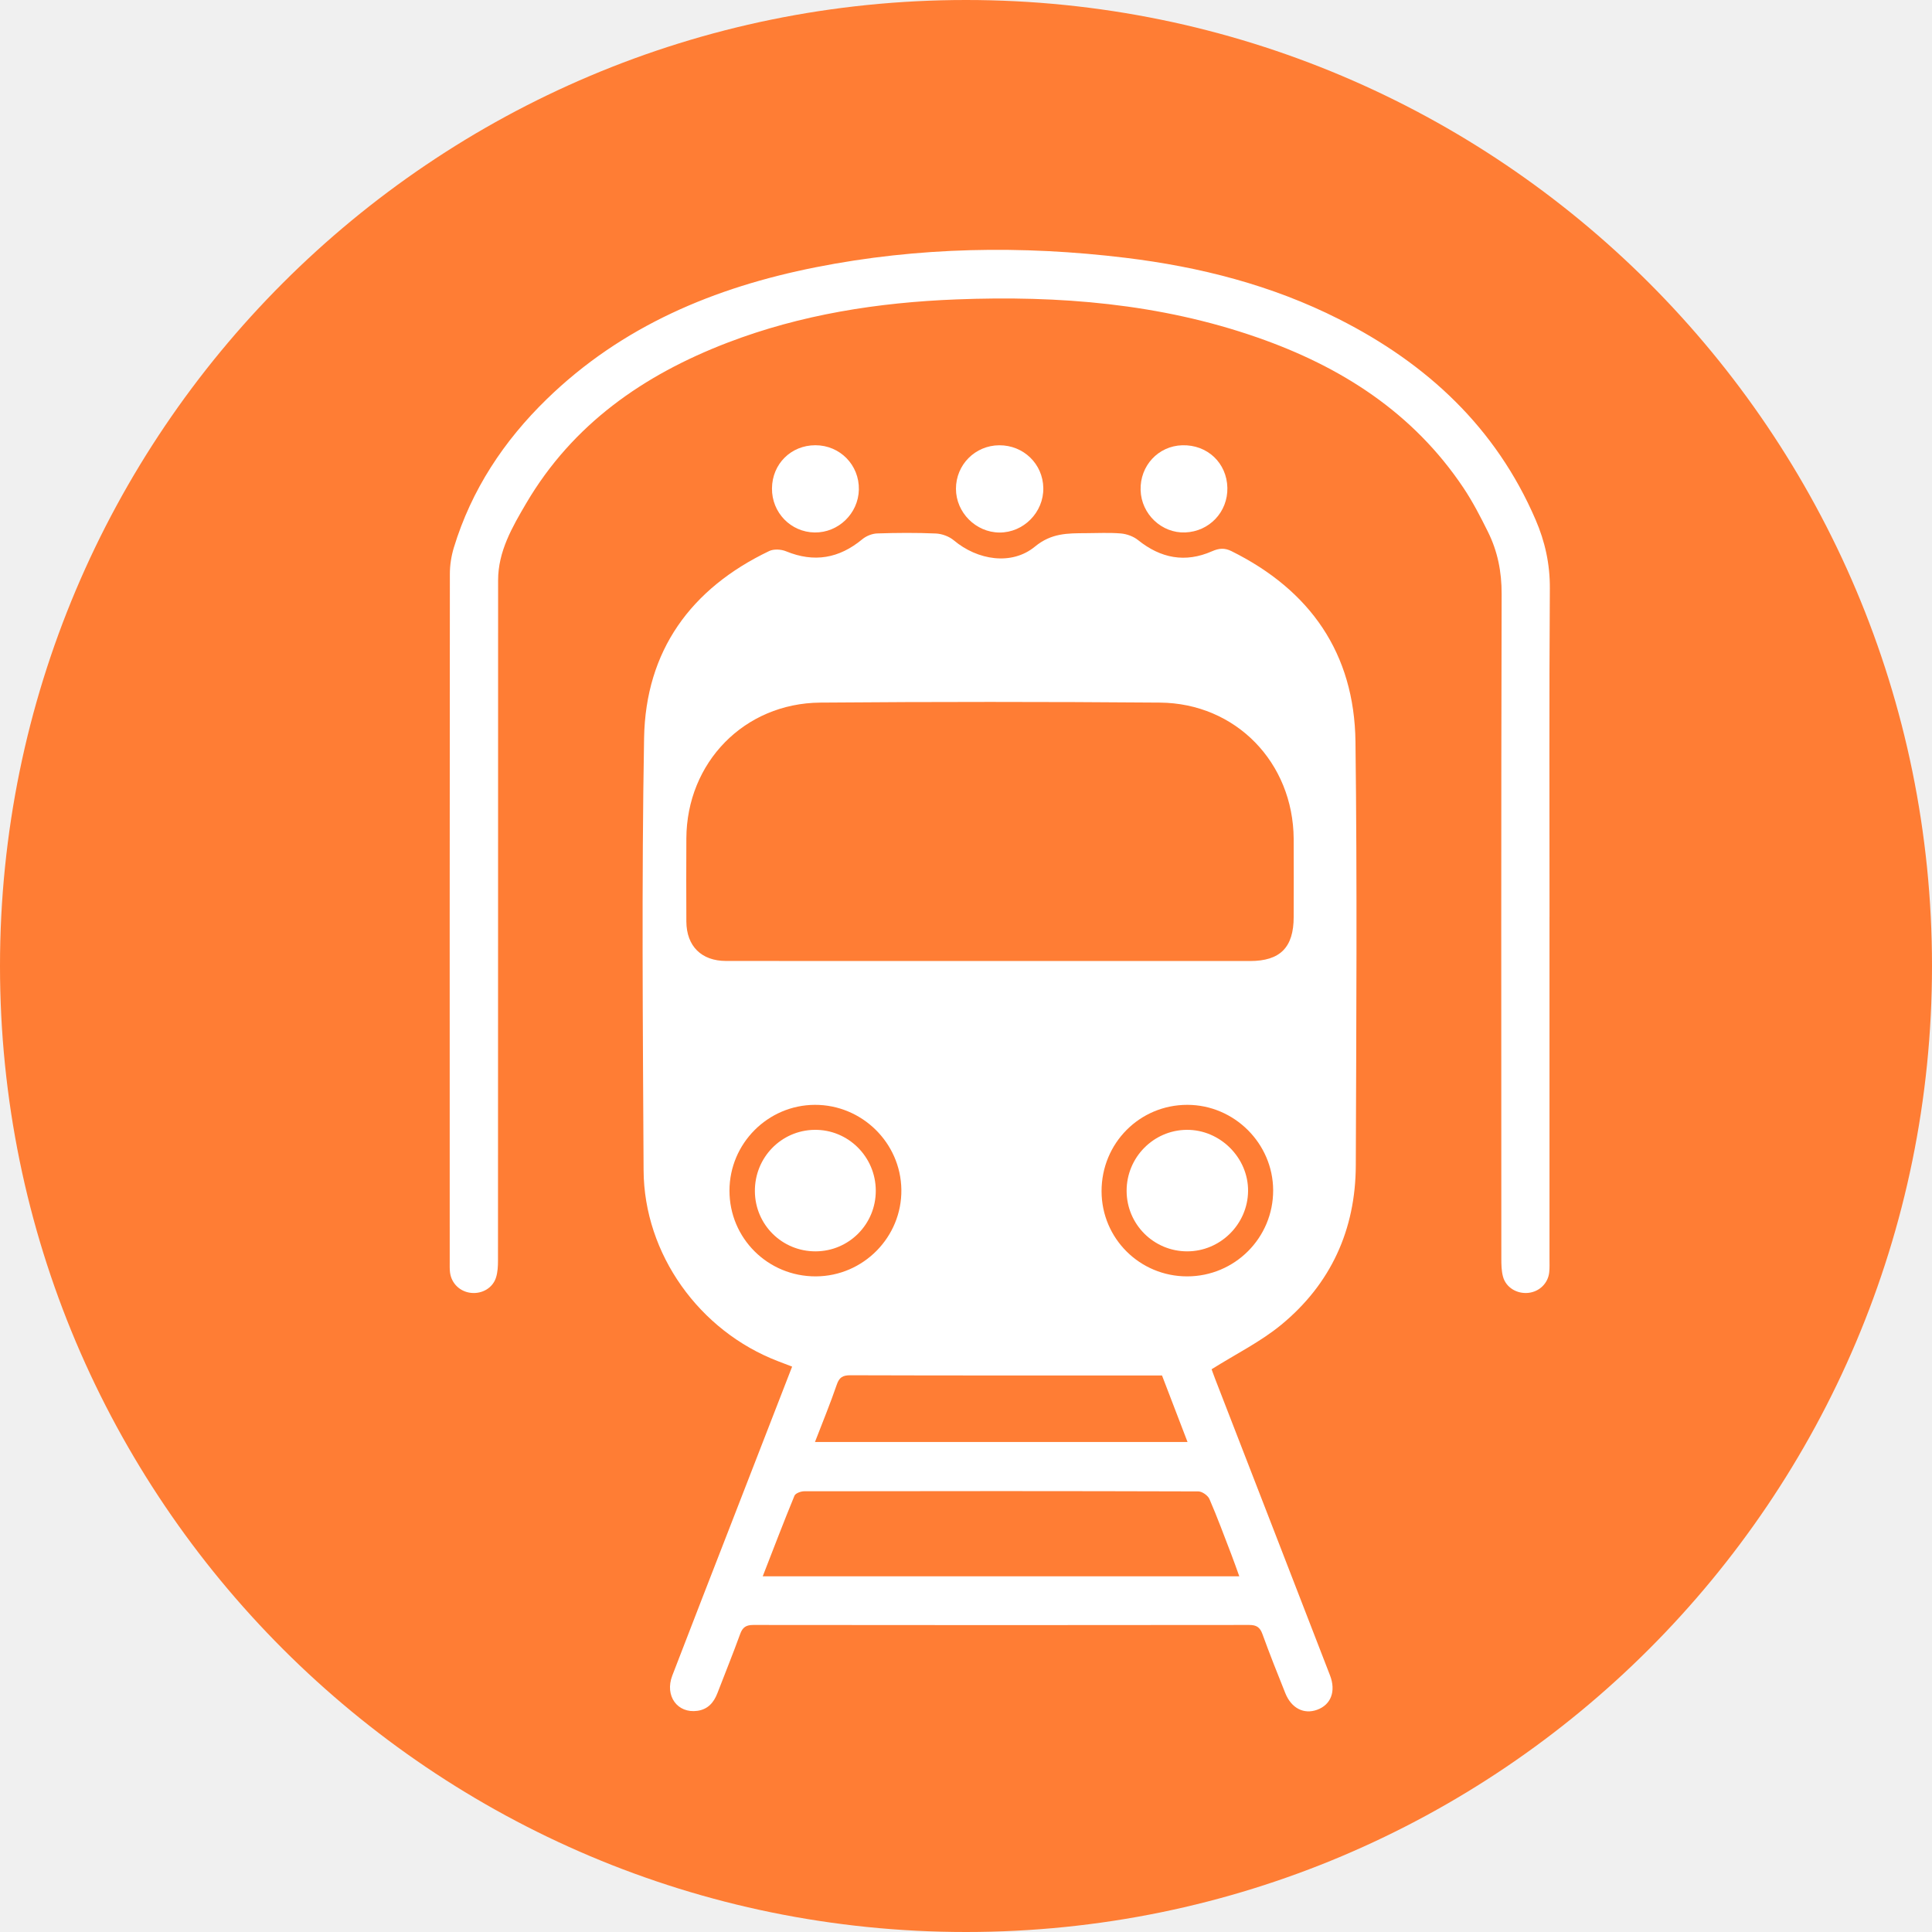
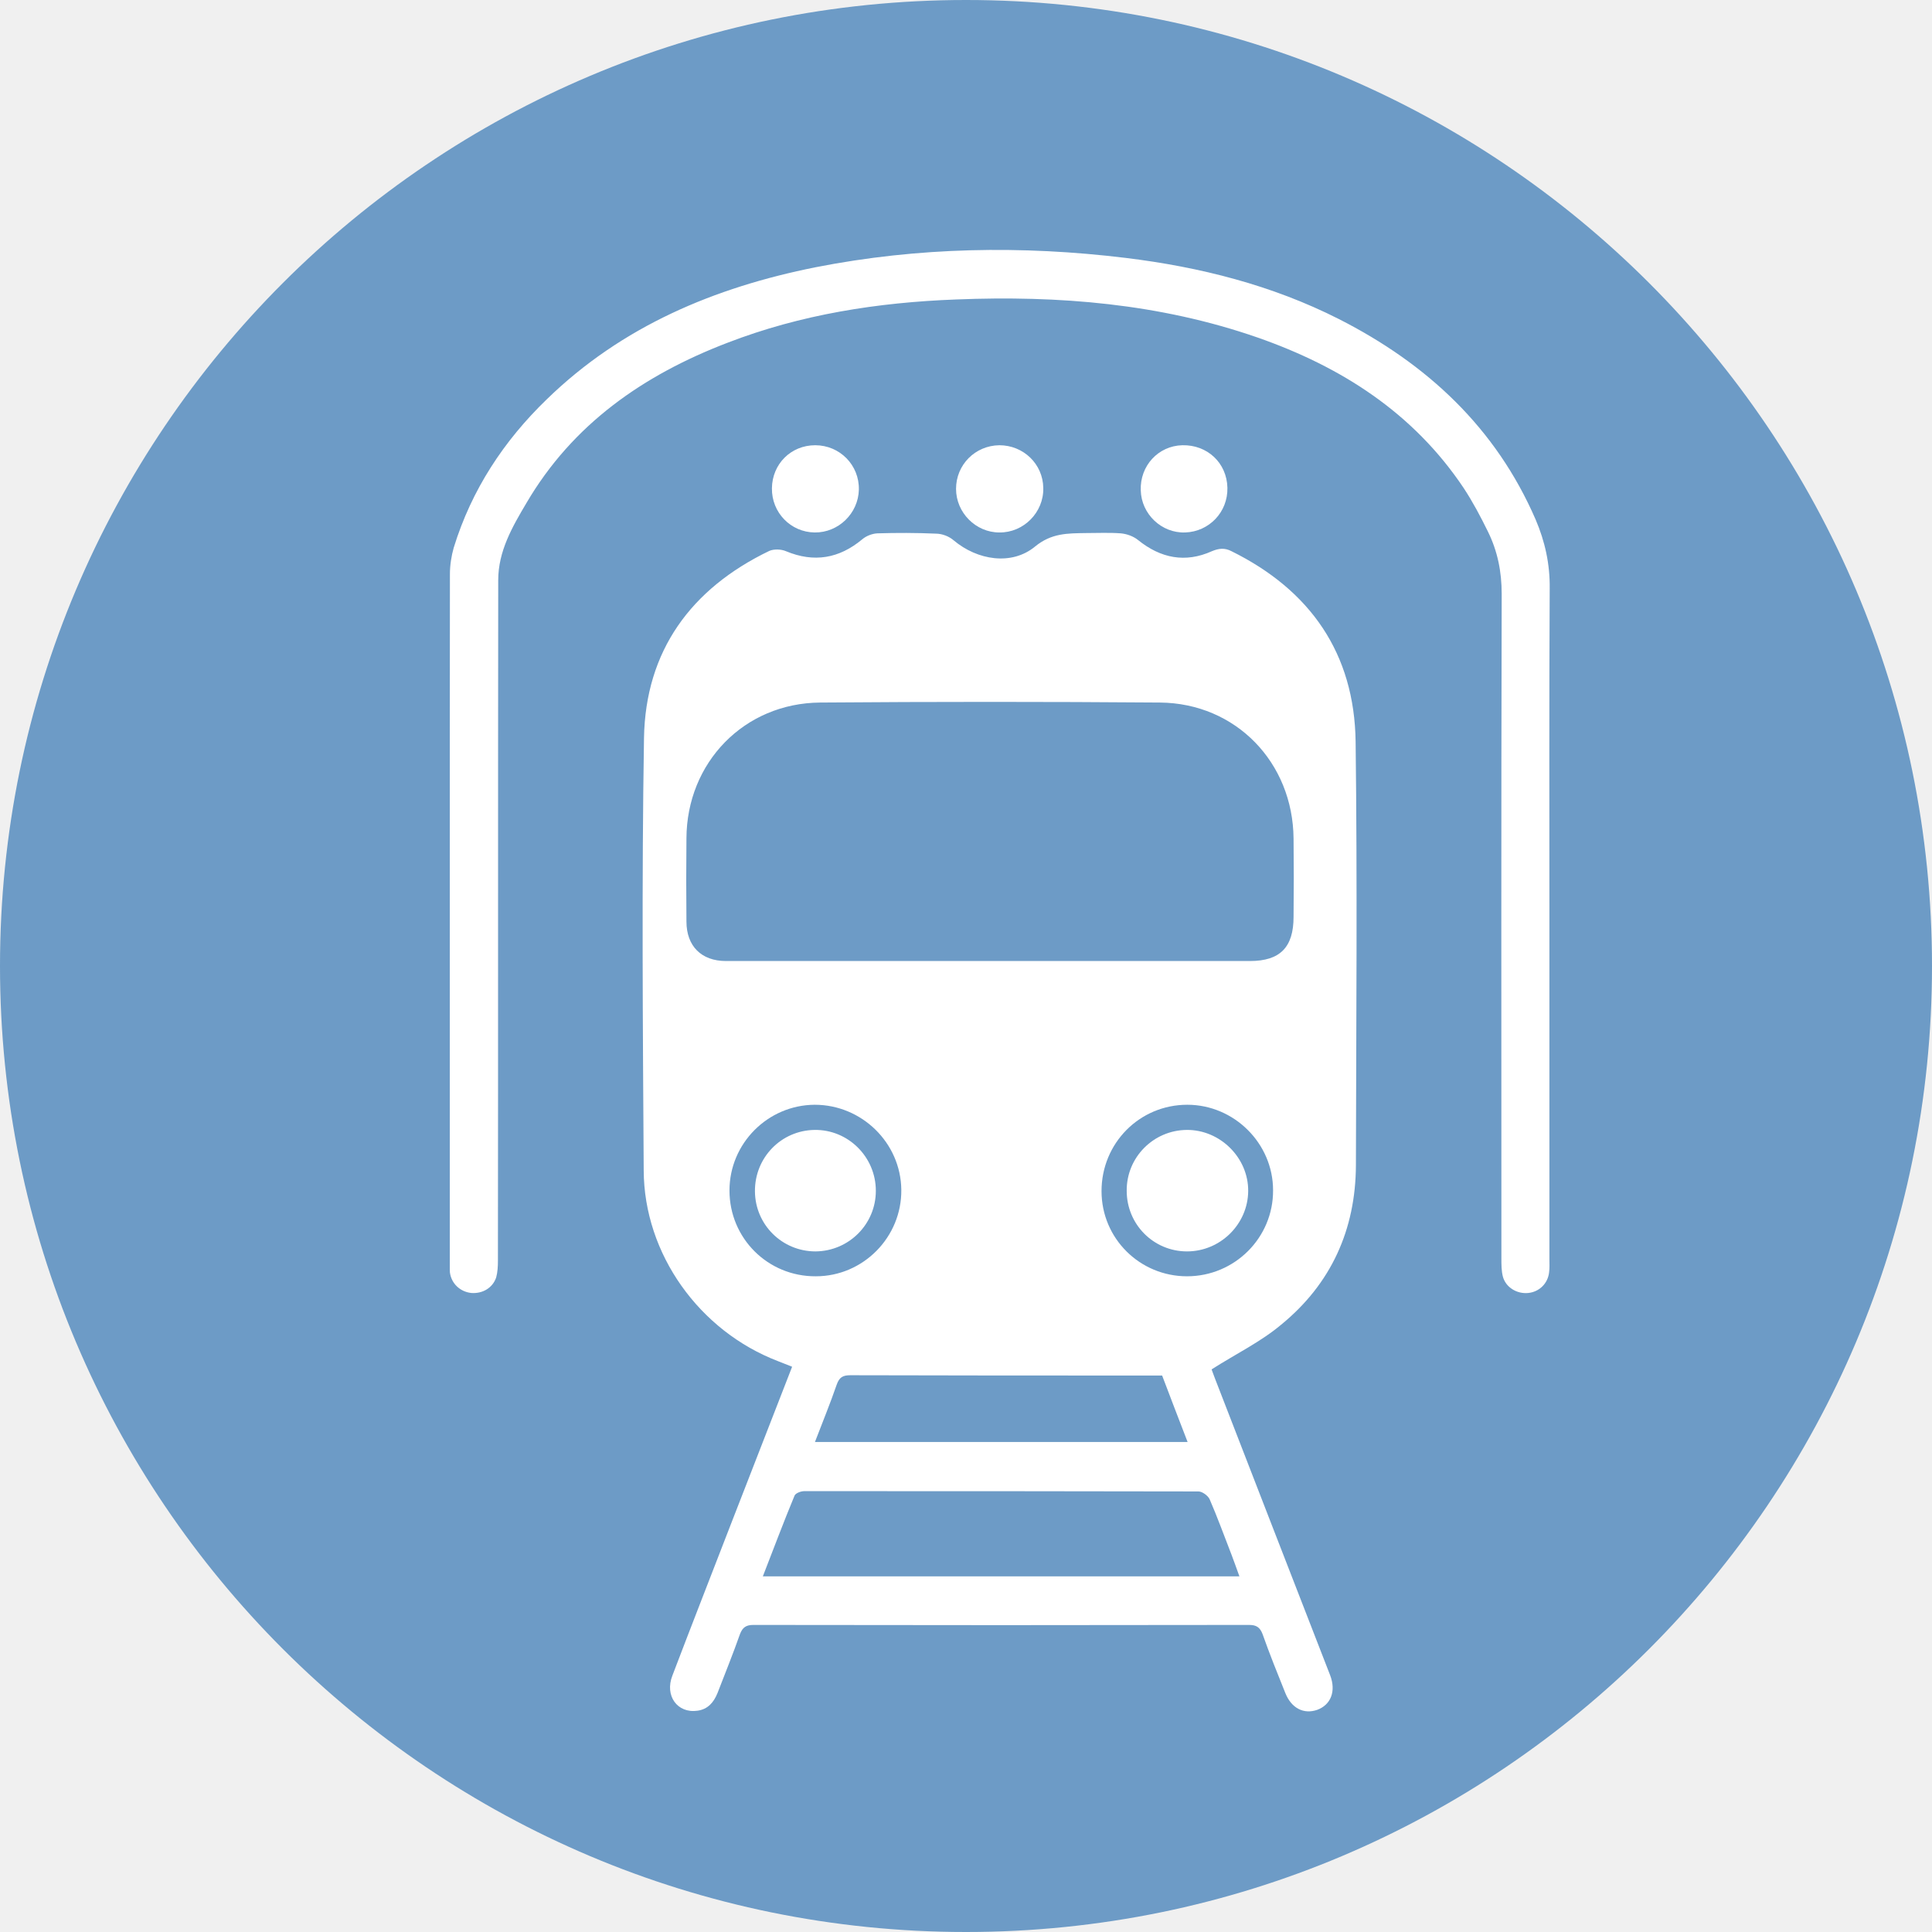
- <svg xmlns="http://www.w3.org/2000/svg" width="66" height="66" viewBox="0 0 66 66" fill="none">
-   <circle cx="33" cy="33" r="33" fill="#FF7D34" />
-   <g clip-path="url(#clip0_1_849)">
-     <path d="M27.06 46.686C26.369 48.467 25.692 50.212 25.014 51.957C24.331 53.718 23.643 55.477 22.967 57.239C22.7 57.934 23.142 58.542 23.828 58.444C24.185 58.392 24.384 58.161 24.508 57.841C24.767 57.167 25.039 56.498 25.285 55.82C25.37 55.585 25.491 55.511 25.737 55.511C31.383 55.518 37.028 55.518 42.674 55.511C42.924 55.511 43.042 55.589 43.127 55.823C43.373 56.502 43.64 57.173 43.909 57.843C44.116 58.358 44.544 58.573 44.996 58.408C45.465 58.238 45.646 57.78 45.435 57.233C44.134 53.866 42.827 50.5 41.522 47.134C41.462 46.982 41.41 46.828 41.39 46.776C42.221 46.253 43.065 45.837 43.772 45.254C45.465 43.859 46.308 42.007 46.316 39.813C46.333 34.988 46.365 30.162 46.305 25.337C46.267 22.32 44.762 20.164 42.067 18.827C41.836 18.712 41.644 18.727 41.405 18.832C40.489 19.236 39.65 19.072 38.876 18.449C38.72 18.324 38.495 18.242 38.294 18.224C37.894 18.19 37.489 18.213 37.085 18.214C36.472 18.218 35.917 18.209 35.356 18.672C34.56 19.328 33.391 19.137 32.584 18.459C32.423 18.324 32.178 18.234 31.968 18.225C31.302 18.196 30.632 18.201 29.966 18.223C29.794 18.229 29.593 18.309 29.458 18.421C28.666 19.078 27.812 19.227 26.853 18.833C26.686 18.764 26.436 18.749 26.28 18.823C23.595 20.105 22.055 22.235 22.003 25.211C21.917 30.132 21.961 35.056 21.986 39.978C22.001 42.839 23.888 45.471 26.581 46.502C26.723 46.556 26.865 46.611 27.061 46.686H27.06ZM33.856 32.83C30.838 32.83 27.821 32.831 24.803 32.828C23.96 32.827 23.452 32.32 23.447 31.481C23.441 30.535 23.443 29.59 23.447 28.644C23.458 26.051 25.421 24.023 28.024 24.002C31.89 23.971 35.756 23.971 39.623 24.002C42.219 24.023 44.175 26.049 44.194 28.654C44.2 29.543 44.195 30.434 44.194 31.324C44.194 32.365 43.734 32.83 42.702 32.83C39.753 32.83 36.805 32.83 33.857 32.83H33.856ZM26.056 53.849C26.427 52.895 26.772 51.991 27.14 51.096C27.175 51.012 27.358 50.944 27.472 50.944C31.96 50.936 36.448 50.935 40.937 50.949C41.068 50.949 41.264 51.089 41.317 51.211C41.587 51.835 41.822 52.473 42.066 53.107C42.157 53.344 42.24 53.582 42.336 53.849H26.055H26.056ZM27.84 49.262C28.105 48.575 28.364 47.948 28.583 47.308C28.67 47.052 28.786 46.98 29.052 46.981C32.373 46.992 35.694 46.988 39.015 46.988C39.248 46.988 39.481 46.988 39.696 46.988C39.99 47.754 40.272 48.489 40.568 49.261H27.84V49.262ZM27.87 43.603C26.234 43.609 24.917 42.3 24.92 40.672C24.922 39.064 26.23 37.75 27.835 37.743C29.441 37.737 30.769 39.036 30.792 40.638C30.814 42.258 29.494 43.597 27.87 43.603ZM37.631 40.694C37.629 39.054 38.931 37.743 40.559 37.743C42.162 37.743 43.486 39.059 43.493 40.658C43.499 42.284 42.183 43.603 40.554 43.603C38.936 43.603 37.633 42.306 37.631 40.694Z" fill="white" />
-     <path d="M52.934 31.321C52.934 27.579 52.92 23.837 52.945 20.096C52.95 19.266 52.78 18.501 52.458 17.754C51.102 14.606 48.752 12.427 45.742 10.903C43.447 9.741 40.99 9.116 38.45 8.807C34.907 8.377 31.371 8.435 27.863 9.131C24.407 9.817 21.246 11.136 18.677 13.636C17.208 15.065 16.105 16.734 15.504 18.707C15.417 18.995 15.368 19.306 15.368 19.606C15.36 27.437 15.362 35.267 15.363 43.098C15.363 43.223 15.358 43.349 15.374 43.473C15.424 43.85 15.719 44.129 16.096 44.167C16.475 44.205 16.835 43.997 16.946 43.638C17.002 43.457 17.012 43.256 17.012 43.064C17.016 35.317 17.014 27.57 17.016 19.822C17.016 18.833 17.501 18.003 17.976 17.193C19.563 14.494 21.978 12.811 24.846 11.709C27.364 10.742 29.995 10.332 32.674 10.228C36.17 10.092 39.623 10.366 42.955 11.529C45.821 12.528 48.28 14.1 49.998 16.672C50.312 17.143 50.575 17.653 50.828 18.163C51.16 18.829 51.301 19.529 51.298 20.291C51.279 27.857 51.286 35.424 51.288 42.99C51.288 43.197 51.291 43.412 51.344 43.609C51.443 43.983 51.821 44.209 52.215 44.166C52.589 44.125 52.885 43.838 52.924 43.462C52.94 43.31 52.933 43.156 52.933 43.004C52.933 39.109 52.933 35.215 52.933 31.32L52.934 31.321Z" fill="white" />
-     <path d="M41.929 16.664C41.91 15.814 41.244 15.186 40.386 15.211C39.567 15.235 38.94 15.911 38.965 16.745C38.99 17.563 39.683 18.22 40.488 18.189C41.314 18.157 41.946 17.488 41.929 16.664Z" fill="white" />
-     <path d="M34.136 15.211C33.312 15.216 32.657 15.875 32.657 16.697C32.657 17.506 33.333 18.187 34.143 18.192C34.968 18.197 35.656 17.498 35.641 16.67C35.627 15.848 34.965 15.207 34.136 15.211Z" fill="white" />
-     <path d="M26.372 16.683C26.364 17.509 27.011 18.178 27.829 18.19C28.64 18.202 29.323 17.541 29.34 16.726C29.358 15.886 28.694 15.209 27.854 15.21C27.022 15.21 26.379 15.849 26.372 16.683Z" fill="white" />
-     <path d="M25.788 40.697C25.796 41.84 26.719 42.752 27.863 42.748C29.003 42.744 29.921 41.819 29.918 40.675C29.916 39.515 28.97 38.579 27.82 38.597C26.682 38.615 25.779 39.548 25.788 40.696V40.697Z" fill="white" />
-     <path d="M38.487 40.684C38.49 41.826 39.413 42.747 40.554 42.748C41.687 42.75 42.626 41.82 42.636 40.688C42.646 39.549 41.679 38.586 40.537 38.597C39.401 38.608 38.484 39.543 38.487 40.684Z" fill="white" />
-   </g>
+ <svg xmlns="http://www.w3.org/2000/svg" width="66" height="66">
  <defs>
    <clipPath id="clip0_1_849">
-       <rect width="37.584" height="49.927" fill="white" transform="matrix(-1 0 0 1 52.9458 8.53442)" />
+       <rect fill="white" height="49.93" id="svg_1" transform="matrix(-1 0 0 1 52.9458 8.53442)" width="37.58" />
    </clipPath>
  </defs>
+   <g class="layer">
+     <circle cx="33" cy="33" fill="#6d9bc6" id="svg_2" r="33" />
+     <g clip-path="url(#clip0_1_849)" id="svg_3">
+       <path d="m27.06,46.69c-0.69,1.78 -1.37,3.52 -2.05,5.27c-0.68,1.76 -1.37,3.52 -2.04,5.28c-0.27,0.69 0.17,1.3 0.86,1.2c0.35,-0.05 0.55,-0.28 0.68,-0.6c0.26,-0.67 0.53,-1.34 0.77,-2.02c0.09,-0.23 0.21,-0.31 0.46,-0.31c5.64,0.01 11.29,0.01 16.93,0c0.25,0 0.37,0.08 0.46,0.31c0.24,0.68 0.51,1.35 0.78,2.02c0.21,0.52 0.63,0.73 1.09,0.57c0.46,-0.17 0.65,-0.63 0.44,-1.18c-1.31,-3.36 -2.61,-6.73 -3.92,-10.1c-0.06,-0.15 -0.11,-0.3 -0.13,-0.35c0.83,-0.53 1.68,-0.94 2.38,-1.53c1.7,-1.39 2.54,-3.24 2.55,-5.44c0.01,-4.82 0.05,-9.65 -0.01,-14.47c-0.04,-3.02 -1.55,-5.18 -4.24,-6.51c-0.23,-0.12 -0.43,-0.1 -0.67,0c-0.91,0.41 -1.75,0.24 -2.52,-0.38c-0.16,-0.13 -0.38,-0.21 -0.59,-0.23c-0.4,-0.03 -0.8,-0.01 -1.2,-0.01c-0.62,0.01 -1.17,0 -1.73,0.46c-0.8,0.66 -1.97,0.47 -2.78,-0.21c-0.16,-0.14 -0.4,-0.23 -0.61,-0.23c-0.67,-0.03 -1.34,-0.03 -2,-0.01c-0.18,0.01 -0.38,0.09 -0.51,0.2c-0.79,0.66 -1.65,0.81 -2.61,0.41c-0.16,-0.07 -0.41,-0.08 -0.57,-0.01c-2.68,1.29 -4.23,3.42 -4.28,6.39c-0.08,4.92 -0.04,9.85 -0.01,14.77c0.01,2.86 1.9,5.49 4.59,6.52c0.14,0.06 0.29,0.11 0.48,0.19l0,0zm6.8,-13.86c-3.02,0 -6.04,0 -9.06,0c-0.84,0 -1.35,-0.51 -1.35,-1.35c-0.01,-0.94 -0.01,-1.89 0,-2.84c0.01,-2.59 1.97,-4.62 4.57,-4.64c3.87,-0.03 7.74,-0.03 11.6,0c2.6,0.02 4.55,2.05 4.57,4.65c0.01,0.89 0.01,1.78 0,2.67c0,1.04 -0.46,1.51 -1.49,1.51c-2.95,0 -5.89,0 -8.84,0l0,0zm-7.8,21.02c0.37,-0.95 0.71,-1.86 1.08,-2.75c0.03,-0.09 0.22,-0.16 0.33,-0.16c4.49,0 8.98,0 13.47,0.01c0.13,0 0.32,0.14 0.38,0.26c0.27,0.62 0.5,1.26 0.75,1.9c0.09,0.23 0.17,0.47 0.27,0.74l-16.29,0l0.01,0zm1.78,-4.59c0.26,-0.68 0.52,-1.31 0.74,-1.95c0.09,-0.26 0.21,-0.33 0.47,-0.33c3.32,0.01 6.64,0.01 9.97,0.01c0.23,0 0.46,0 0.68,0c0.29,0.76 0.57,1.5 0.87,2.27l-12.73,0l0,0zm0.03,-5.66c-1.64,0.01 -2.95,-1.3 -2.95,-2.93c0,-1.61 1.31,-2.92 2.91,-2.93c1.61,0 2.94,1.3 2.96,2.9c0.02,1.62 -1.3,2.96 -2.92,2.96zm9.76,-2.91c0,-1.64 1.3,-2.95 2.93,-2.95c1.6,0 2.93,1.32 2.93,2.92c0.01,1.62 -1.31,2.94 -2.94,2.94c-1.61,0 -2.92,-1.29 -2.92,-2.91z" fill="white" id="svg_4" />
+       <path d="m52.93,31.32c0,-3.74 -0.01,-7.48 0.01,-11.22c0.01,-0.83 -0.16,-1.6 -0.48,-2.35c-1.36,-3.14 -3.71,-5.32 -6.72,-6.85c-2.29,-1.16 -4.75,-1.78 -7.29,-2.09c-3.54,-0.43 -7.08,-0.37 -10.59,0.32c-3.45,0.69 -6.61,2.01 -9.18,4.51c-1.47,1.42 -2.57,3.09 -3.18,5.07c-0.08,0.28 -0.13,0.6 -0.13,0.9c-0.01,7.83 -0.01,15.66 -0.01,23.49c0,0.12 0,0.25 0.01,0.37c0.05,0.38 0.35,0.66 0.73,0.7c0.38,0.03 0.73,-0.17 0.85,-0.53c0.05,-0.18 0.06,-0.38 0.06,-0.58c0.01,-7.74 0,-15.49 0.01,-23.24c0,-0.99 0.48,-1.82 0.96,-2.63c1.58,-2.7 4,-4.38 6.87,-5.48c2.51,-0.97 5.14,-1.38 7.82,-1.48c3.5,-0.14 6.95,0.14 10.29,1.3c2.86,1 5.32,2.57 7.04,5.14c0.31,0.47 0.58,0.98 0.83,1.49c0.33,0.67 0.47,1.37 0.47,2.13c-0.02,7.57 -0.01,15.13 -0.01,22.7c0,0.21 0,0.42 0.05,0.62c0.1,0.37 0.48,0.6 0.87,0.56c0.38,-0.04 0.67,-0.33 0.71,-0.71c0.02,-0.15 0.01,-0.3 0.01,-0.46c0,-3.89 0,-7.79 0,-11.68l0,0z" fill="white" id="svg_5" />
+       <path d="m41.93,16.66c-0.02,-0.85 -0.69,-1.47 -1.54,-1.45c-0.82,0.02 -1.45,0.7 -1.42,1.54c0.02,0.81 0.71,1.47 1.52,1.44c0.82,-0.03 1.46,-0.7 1.44,-1.53z" fill="white" id="svg_6" />
+       <path d="m34.14,15.21c-0.83,0.01 -1.48,0.67 -1.48,1.49c0,0.81 0.67,1.49 1.48,1.49c0.83,0.01 1.52,-0.69 1.5,-1.52c-0.01,-0.82 -0.68,-1.46 -1.5,-1.46z" fill="white" id="svg_7" />
+       <path d="m26.37,16.68c-0.01,0.83 0.64,1.5 1.46,1.51c0.81,0.01 1.49,-0.65 1.51,-1.46c0.02,-0.84 -0.65,-1.52 -1.49,-1.52c-0.83,0 -1.47,0.64 -1.48,1.47z" fill="white" id="svg_8" />
+       <path d="m25.79,40.7c0.01,1.14 0.93,2.05 2.07,2.05c1.14,-0.01 2.06,-0.93 2.06,-2.07c0,-1.16 -0.95,-2.1 -2.1,-2.08c-1.14,0.02 -2.04,0.95 -2.03,2.1l0,0z" fill="white" id="svg_9" />
+       <path d="m38.49,40.68c0,1.15 0.92,2.07 2.06,2.07c1.14,0 2.08,-0.93 2.09,-2.06c0.01,-1.14 -0.96,-2.1 -2.1,-2.09c-1.14,0.01 -2.06,0.94 -2.05,2.08z" fill="white" id="svg_10" />
+     </g>
+   </g>
</svg>
